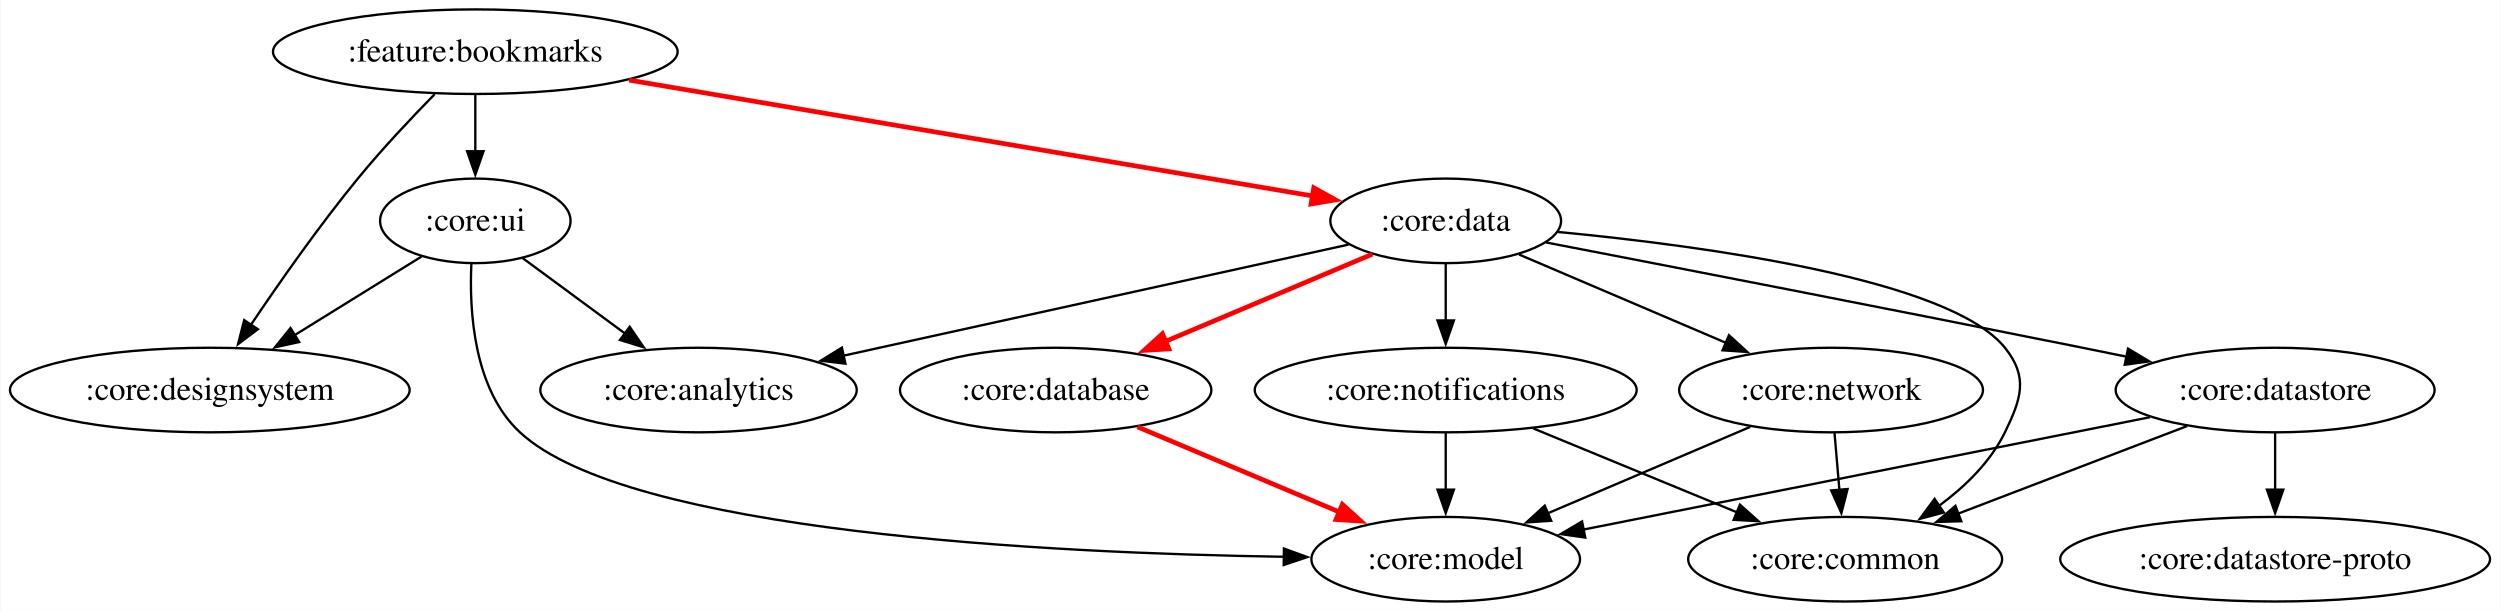
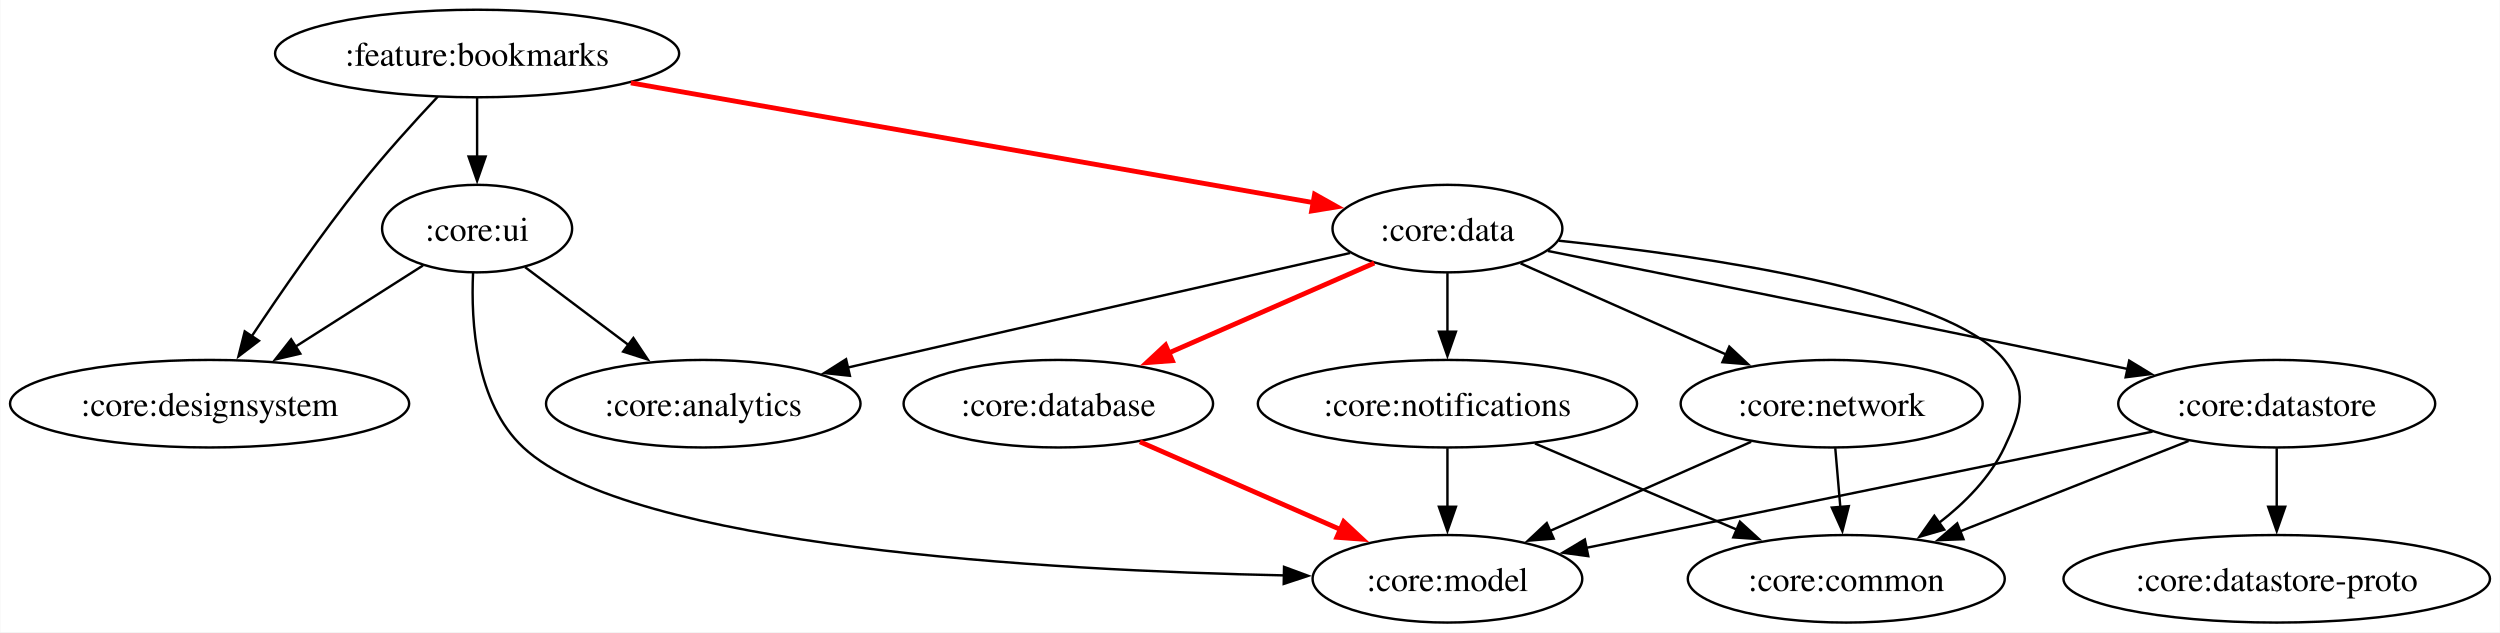
- <svg xmlns="http://www.w3.org/2000/svg" width="1064pt" height="260pt" viewBox="0 0 1063.53 260">
+ <svg xmlns="http://www.w3.org/2000/svg" width="1028pt" height="260pt" viewBox="0 0 1027.75 260">
  <g class="graph">
-     <path fill="#fff" d="M0 260V0h1063.53v260z" />
+     <path fill="#fff" d="M0 260V0h1027.75v260z" />
    <g class="node" transform="translate(4 256)">
-       <ellipse cx="198.06" cy="-234" fill="none" stroke="#000" rx="86.12" ry="18" />
-       <text x="198.06" y="-229.8" font-family="Times,serif" font-size="14" text-anchor="middle">:feature:bookmarks</text>
+       <ellipse cx="192.06" cy="-234" fill="none" stroke="#000" rx="83.08" ry="18" />
+       <text x="192.06" y="-228.95" font-family="Times,serif" font-size="14" text-anchor="middle">:feature:bookmarks</text>
    </g>
    <g class="node" transform="translate(4 256)">
-       <ellipse cx="198.06" cy="-162" fill="none" stroke="#000" rx="40.53" ry="18" />
-       <text x="198.06" y="-157.8" font-family="Times,serif" font-size="14" text-anchor="middle">:core:ui</text>
+       <ellipse cx="192.06" cy="-162" fill="none" stroke="#000" rx="39.07" ry="18" />
+       <text x="192.06" y="-156.95" font-family="Times,serif" font-size="14" text-anchor="middle">:core:ui</text>
    </g>
    <g stroke="#000" class="edge">
-       <path fill="none" d="M202.06 40.3v24.16" />
-       <path d="m205.56 64.38-3.5 10-3.5-10z" />
+       <path fill="none" d="M196.06 40.3v24.16" />
+       <path d="m199.56 64.38-3.5 10-3.5-10z" />
    </g>
    <g class="node" transform="translate(4 256)">
-       <ellipse cx="85.06" cy="-90" fill="none" stroke="#000" rx="85.06" ry="18" />
-       <text x="85.06" y="-85.8" font-family="Times,serif" font-size="14" text-anchor="middle">:core:designsystem</text>
+       <ellipse cx="82.06" cy="-90" fill="none" stroke="#000" rx="82.06" ry="18" />
+       <text x="82.06" y="-84.95" font-family="Times,serif" font-size="14" text-anchor="middle">:core:designsystem</text>
    </g>
    <g stroke="#000" class="edge">
-       <path fill="none" d="M184.75 40.1c-9.93 10.12-22.43 23.37-32.69 35.9-16.5 20.14-33.45 44.33-45.61 62.4" />
-       <path d="m109.52 140.11-8.46 6.38 2.63-10.26z" />
+       <path fill="none" d="M179.93 39.7c-9.6 10.2-21.82 23.67-31.87 36.3-16.05 20.17-32.67 44.22-44.65 62.23" />
+       <path d="m106.35 140.12-8.42 6.42 2.58-10.27z" />
    </g>
    <g class="node" transform="translate(4 256)">
-       <ellipse cx="611.06" cy="-162" fill="none" stroke="#000" rx="49.1" ry="18" />
-       <text x="611.06" y="-157.8" font-family="Times,serif" font-size="14" text-anchor="middle">:core:data</text>
+       <ellipse cx="591.06" cy="-162" fill="none" stroke="#000" rx="47.26" ry="18" />
+       <text x="591.06" y="-156.95" font-family="Times,serif" font-size="14" text-anchor="middle">:core:data</text>
    </g>
    <g stroke="red" stroke-width="2" class="edge">
-       <path fill="none" d="M267.5 34.09c80.8 13.7 216.81 36.75 292.5 49.58" />
-       <path fill="red" d="m558.91 79.93 9.27 5.13-10.44 1.77z" />
+       <path fill="none" d="M259.28 34.09c77.91 13.67 208.92 36.65 282.14 49.5" />
+       <path fill="red" d="m540.43 79.86 9.25 5.18-10.46 1.72z" />
    </g>
    <g stroke="#000" class="edge">
-       <path fill="none" d="M179.19 109.17c-15.56 9.64-36.48 22.59-54.24 33.6" />
-       <path d="m127.09 145.56-10.35 2.29 6.66-8.24z" />
+       <path fill="none" d="M173.8 109.17c-15.15 9.64-35.51 22.59-52.8 33.6" />
+       <path d="m123.35 145.42-10.31 2.41 6.55-8.32z" />
    </g>
    <g class="node" transform="translate(4 256)">
-       <ellipse cx="293.06" cy="-90" fill="none" stroke="#000" rx="67.34" ry="18" />
-       <text x="293.06" y="-85.8" font-family="Times,serif" font-size="14" text-anchor="middle">:core:analytics</text>
+       <ellipse cx="285.06" cy="-90" fill="none" stroke="#000" rx="64.66" ry="18" />
+       <text x="285.06" y="-84.95" font-family="Times,serif" font-size="14" text-anchor="middle">:core:analytics</text>
    </g>
    <g stroke="#000" class="edge">
-       <path fill="none" d="M222.2 109.85c12.69 9.34 29.33 21.61 43.7 32.19" />
-       <path d="m267.76 139.06 5.97 8.75-10.13-3.11z" />
+       <path fill="none" d="M215.78 109.85c12.42 9.34 28.71 21.61 42.78 32.19" />
+       <path d="m260.32 138.99 5.89 8.81-10.1-3.22z" />
    </g>
    <g class="node" transform="translate(4 256)">
-       <ellipse cx="611.06" cy="-18" fill="none" stroke="#000" rx="57.16" ry="18" />
-       <text x="611.06" y="-13.8" font-family="Times,serif" font-size="14" text-anchor="middle">:core:model</text>
+       <ellipse cx="591.06" cy="-18" fill="none" stroke="#000" rx="55.45" ry="18" />
+       <text x="591.06" y="-12.95" font-family="Times,serif" font-size="14" text-anchor="middle">:core:model</text>
    </g>
    <g stroke="#000" class="edge">
-       <path fill="none" d="M200.38 112.2c-.94 20.29.97 53.55 20.68 71.8 46.01 42.62 225.28 51.44 325.4 52.97" />
-       <path d="m546.2 233.46 9.95 3.63-10.04 3.37z" />
+       <path fill="none" d="M194.4 112.19c-.93 20.27 1 53.51 20.66 71.81 44.16 41.1 216.07 50.57 312.85 52.6" />
+       <path d="m527.87 233.1 9.94 3.68-10.07 3.32z" />
    </g>
    <g stroke="#000" class="edge">
-       <path fill="none" d="M573.69 104.09c-48.01 10.54-129.56 28.47-199.63 43.91-5.08 1.12-10.35 2.28-15.64 3.45" />
-       <path d="m359.58 154.77-10.51-1.26 9.01-5.57z" />
+       <path fill="none" d="M555.05 104.03c-46.42 10.5-125.27 28.38-192.99 43.97-4.49 1.03-9.14 2.11-13.82 3.19" />
+       <path d="m349.36 154.52-10.54-1.14 8.96-5.67z" />
    </g>
    <g class="node" transform="translate(4 256)">
-       <ellipse cx="781.06" cy="-18" fill="none" stroke="#000" rx="66.81" ry="18" />
-       <text x="781.06" y="-13.8" font-family="Times,serif" font-size="14" text-anchor="middle">:core:common</text>
+       <ellipse cx="755.06" cy="-18" fill="none" stroke="#000" rx="65.17" ry="18" />
+       <text x="755.06" y="-12.95" font-family="Times,serif" font-size="14" text-anchor="middle">:core:common</text>
    </g>
    <g stroke="#000" class="edge">
-       <path fill="none" d="M662.9 98.73c62.51 5.97 166.79 20.12 190.16 49.27 10.01 12.48 7.02 21.62 0 36-6.16 12.61-16.93 23.09-28.1 31.31" />
-       <path d="m827.06 218.12-10.24 2.71 6.31-8.51z" />
+       <path fill="none" d="M640.86 98.98c60.14 6.28 160.76 20.79 183.2 49.02 9.96 12.52 6.86 21.55 0 36-5.85 12.31-16.1 22.7-26.77 30.93" />
+       <path d="m799.33 217.78-10.18 2.95 6.12-8.65z" />
    </g>
    <g class="node" transform="translate(4 256)">
-       <ellipse cx="445.06" cy="-90" fill="none" stroke="#000" rx="66.26" ry="18" />
-       <text x="445.06" y="-85.8" font-family="Times,serif" font-size="14" text-anchor="middle">:core:database</text>
+       <ellipse cx="431.06" cy="-90" fill="none" stroke="#000" rx="63.63" ry="18" />
+       <text x="431.06" y="-84.95" font-family="Times,serif" font-size="14" text-anchor="middle">:core:database</text>
    </g>
    <g stroke="red" stroke-width="2" class="edge">
-       <path fill="none" d="M583.83 108.17c-25.23 10.64-61.09 25.76-89.48 37.73" />
-       <path fill="red" d="m497.23 148.48-10.57.66 7.85-7.11z" />
+       <path fill="none" d="M564.97 108.17c-24.22 10.59-58.59 25.63-85.9 37.57" />
+       <path fill="red" d="m481.95 148.3-10.56.81 7.76-7.22z" />
    </g>
    <g class="node" transform="translate(4 256)">
-       <ellipse cx="964.06" cy="-90" fill="none" stroke="#000" rx="67.87" ry="18" />
-       <text x="964.06" y="-85.8" font-family="Times,serif" font-size="14" text-anchor="middle">:core:datastore</text>
+       <ellipse cx="932.06" cy="-90" fill="none" stroke="#000" rx="65.17" ry="18" />
+       <text x="932.06" y="-84.95" font-family="Times,serif" font-size="14" text-anchor="middle">:core:datastore</text>
    </g>
    <g stroke="#000" class="edge">
-       <path fill="none" d="M657.8 103.2c53.43 10.3 147.66 28.56 228.26 44.8 6.21 1.25 12.68 2.57 19.14 3.89" />
-       <path d="m905.45 148.37 9.09 5.44-10.5 1.42z" />
+       <path fill="none" d="M636.39 103.2c51.65 10.28 142.76 28.54 220.67 44.8 5.84 1.22 11.91 2.5 17.99 3.79" />
+       <path d="m875.4 148.29 9.05 5.51-10.51 1.33z" />
    </g>
    <g class="node" transform="translate(4 256)">
-       <ellipse cx="775.06" cy="-90" fill="none" stroke="#000" rx="64.66" ry="18" />
-       <text x="775.06" y="-85.8" font-family="Times,serif" font-size="14" text-anchor="middle">:core:network</text>
+       <ellipse cx="749.06" cy="-90" fill="none" stroke="#000" rx="62.1" ry="18" />
+       <text x="749.06" y="-84.95" font-family="Times,serif" font-size="14" text-anchor="middle">:core:network</text>
    </g>
    <g stroke="#000" class="edge">
-       <path fill="none" d="M646.29 108.33c24.97 10.66 60.29 25.74 88.23 37.66" />
-       <path d="m735.61 142.65 7.82 7.15-10.57-.71z" />
+       <path fill="none" d="M625.15 108.33c23.95 10.61 57.79 25.6 84.64 37.5" />
+       <path d="m710.97 142.53 7.73 7.25-10.56-.85z" />
    </g>
    <g class="node" transform="translate(4 256)">
-       <ellipse cx="611.06" cy="-90" fill="none" stroke="#000" rx="81.29" ry="18" />
-       <text x="611.06" y="-85.8" font-family="Times,serif" font-size="14" text-anchor="middle">:core:notifications</text>
+       <ellipse cx="591.06" cy="-90" fill="none" stroke="#000" rx="77.97" ry="18" />
+       <text x="591.06" y="-84.95" font-family="Times,serif" font-size="14" text-anchor="middle">:core:notifications</text>
    </g>
    <g stroke="#000" class="edge">
-       <path fill="none" d="M615.06 112.3v24.16" />
-       <path d="m618.56 136.38-3.5 10-3.5-10z" />
+       <path fill="none" d="M595.06 112.3v24.16" />
+       <path d="m598.56 136.38-3.5 10-3.5-10z" />
    </g>
    <g stroke="red" stroke-width="2" class="edge">
-       <path fill="none" d="M483.86 181.67c25.43 10.73 60.1 25.35 87.41 36.87" />
-       <path fill="red" d="m571.08 214.66 7.85 7.11-10.57-.66z" />
+       <path fill="none" d="M468.6 181.67c24.4 10.68 57.63 25.22 83.91 36.71" />
+       <path fill="red" d="m552.4 214.51 7.75 7.22-10.56-.8z" />
    </g>
    <g stroke="#000" class="edge">
-       <path fill="none" d="M914.83 177.56c-64.82 12.85-173.94 34.49-241.12 47.81" />
-       <path d="m674.46 228.79-10.49-1.49 9.13-5.38z" />
+       <path fill="none" d="M885.01 177.48c-62.4 12.81-167.69 34.42-232.76 47.78" />
+       <path d="m652.97 228.69-10.5-1.42 9.09-5.44z" />
    </g>
    <g stroke="#000" class="edge">
-       <path fill="none" d="M930.58 181.33c-28.25 10.81-67.2 25.71-97.7 37.38" />
-       <path d="m834.49 221.84-10.59.3 8.08-6.84z" />
+       <path fill="none" d="M899.81 181.33c-27.2 10.76-64.67 25.58-94.1 37.22" />
+       <path d="m807.25 221.71-10.59.42 8.02-6.93z" />
    </g>
    <g class="node" transform="translate(4 256)">
-       <ellipse cx="964.06" cy="-18" fill="none" stroke="#000" rx="91.47" ry="18" />
-       <text x="964.06" y="-13.8" font-family="Times,serif" font-size="14" text-anchor="middle">:core:datastore-proto</text>
+       <ellipse cx="932.06" cy="-18" fill="none" stroke="#000" rx="87.69" ry="18" />
+       <text x="932.06" y="-12.95" font-family="Times,serif" font-size="14" text-anchor="middle">:core:datastore-proto</text>
    </g>
    <g stroke="#000" class="edge">
-       <path fill="none" d="M968.06 184.3v24.16" />
-       <path d="m971.56 208.38-3.5 10-3.5-10z" />
+       <path fill="none" d="M936.06 184.3v24.16" />
+       <path d="m939.56 208.38-3.5 10-3.5-10z" />
    </g>
    <g stroke="#000" class="edge">
-       <path fill="none" d="M744.68 181.67c-25.13 10.73-59.38 25.35-86.36 36.87" />
-       <path d="m659.96 221.64-10.57.71 7.82-7.15z" />
+       <path fill="none" d="M719.94 181.67c-24.1 10.68-56.91 25.22-82.86 36.71" />
+       <path d="m638.74 221.48-10.57.85 7.73-7.25z" />
    </g>
    <g stroke="#000" class="edge">
-       <path fill="none" d="M780.54 184.3c.63 7.29 1.37 15.97 2.07 24.16" />
-       <path d="m786.1 208.13-2.64 10.26-4.34-9.67z" />
+       <path fill="none" d="M754.54 184.3c.63 7.29 1.37 15.97 2.07 24.16" />
+       <path d="m760.1 208.13-2.64 10.26-4.34-9.67z" />
    </g>
    <g stroke="#000" class="edge">
-       <path fill="none" d="M615.06 184.3v24.16" />
-       <path d="m618.56 208.38-3.5 10-3.5-10z" />
+       <path fill="none" d="M595.06 184.3v24.16" />
+       <path d="m598.56 208.38-3.5 10-3.5-10z" />
    </g>
    <g stroke="#000" class="edge">
-       <path fill="none" d="M652.36 182.36c25.54 10.52 59.58 24.53 86.78 35.73" />
-       <path d="m740.27 214.77 7.91 7.05-10.58-.58z" />
+       <path fill="none" d="M631.05 182.36c24.45 10.44 56.96 24.31 83.1 35.47" />
+       <path d="m715.34 214.53 7.83 7.15-10.58-.71z" />
    </g>
  </g>
</svg>
